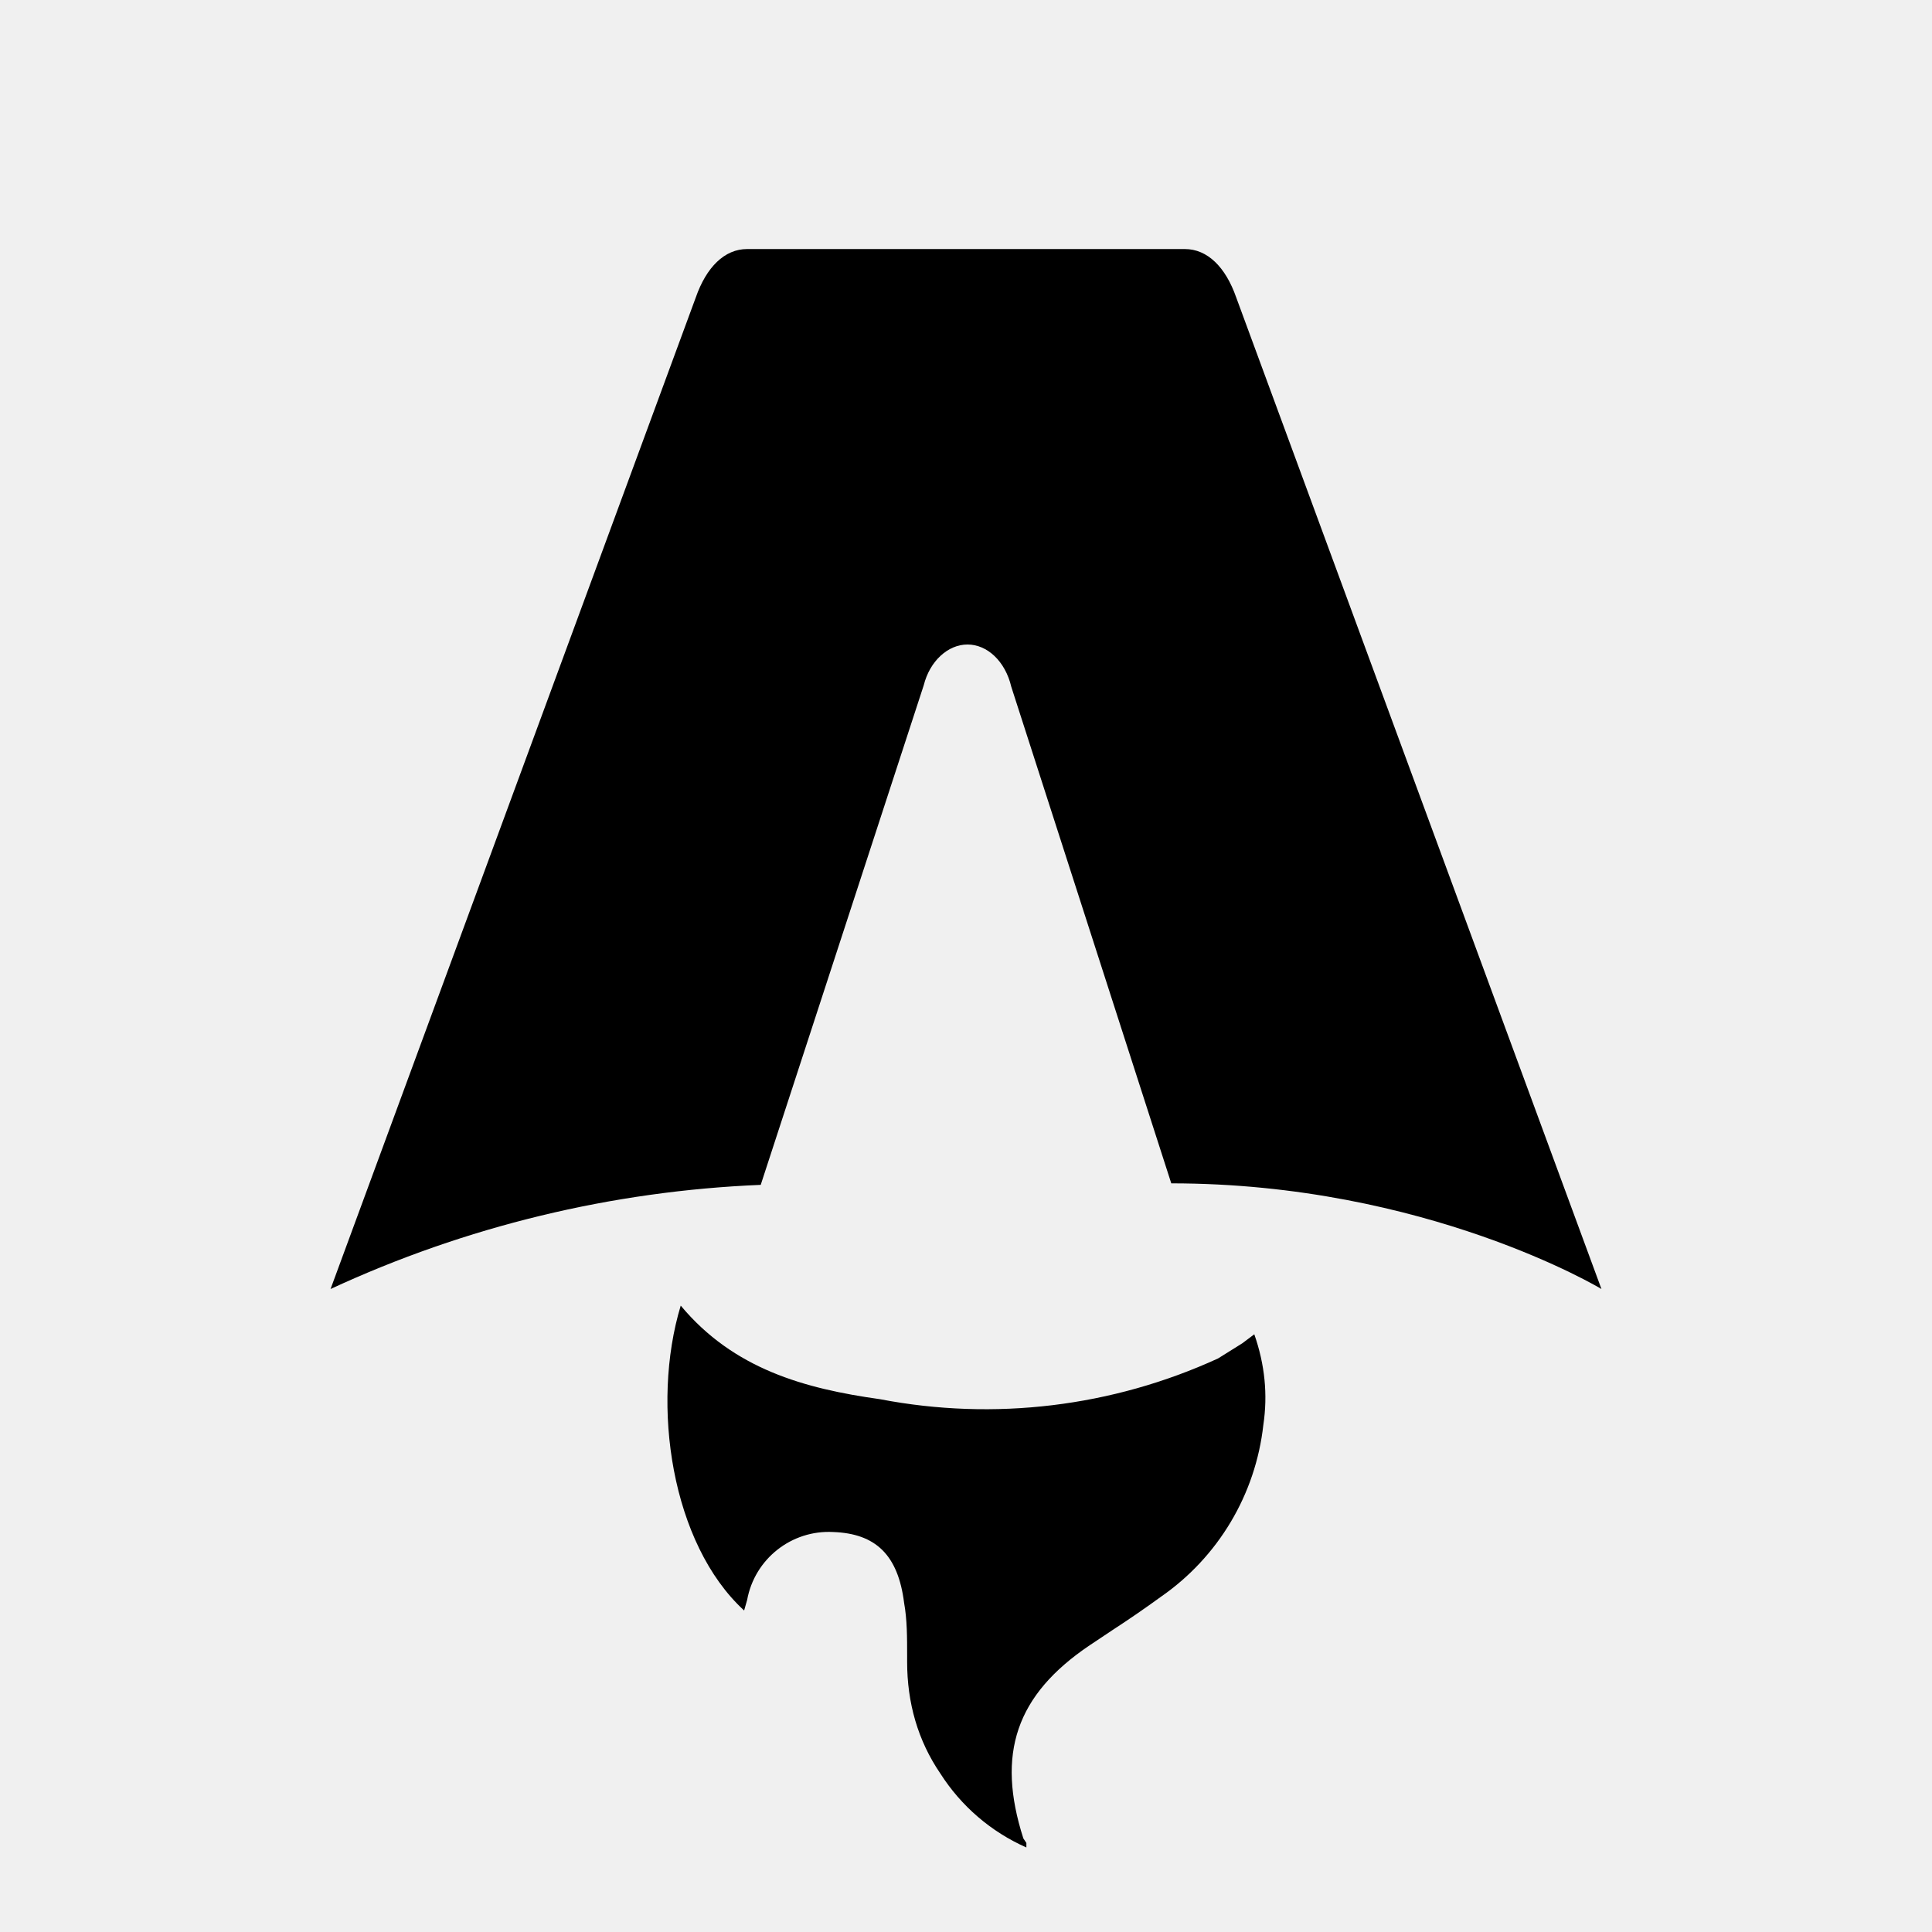
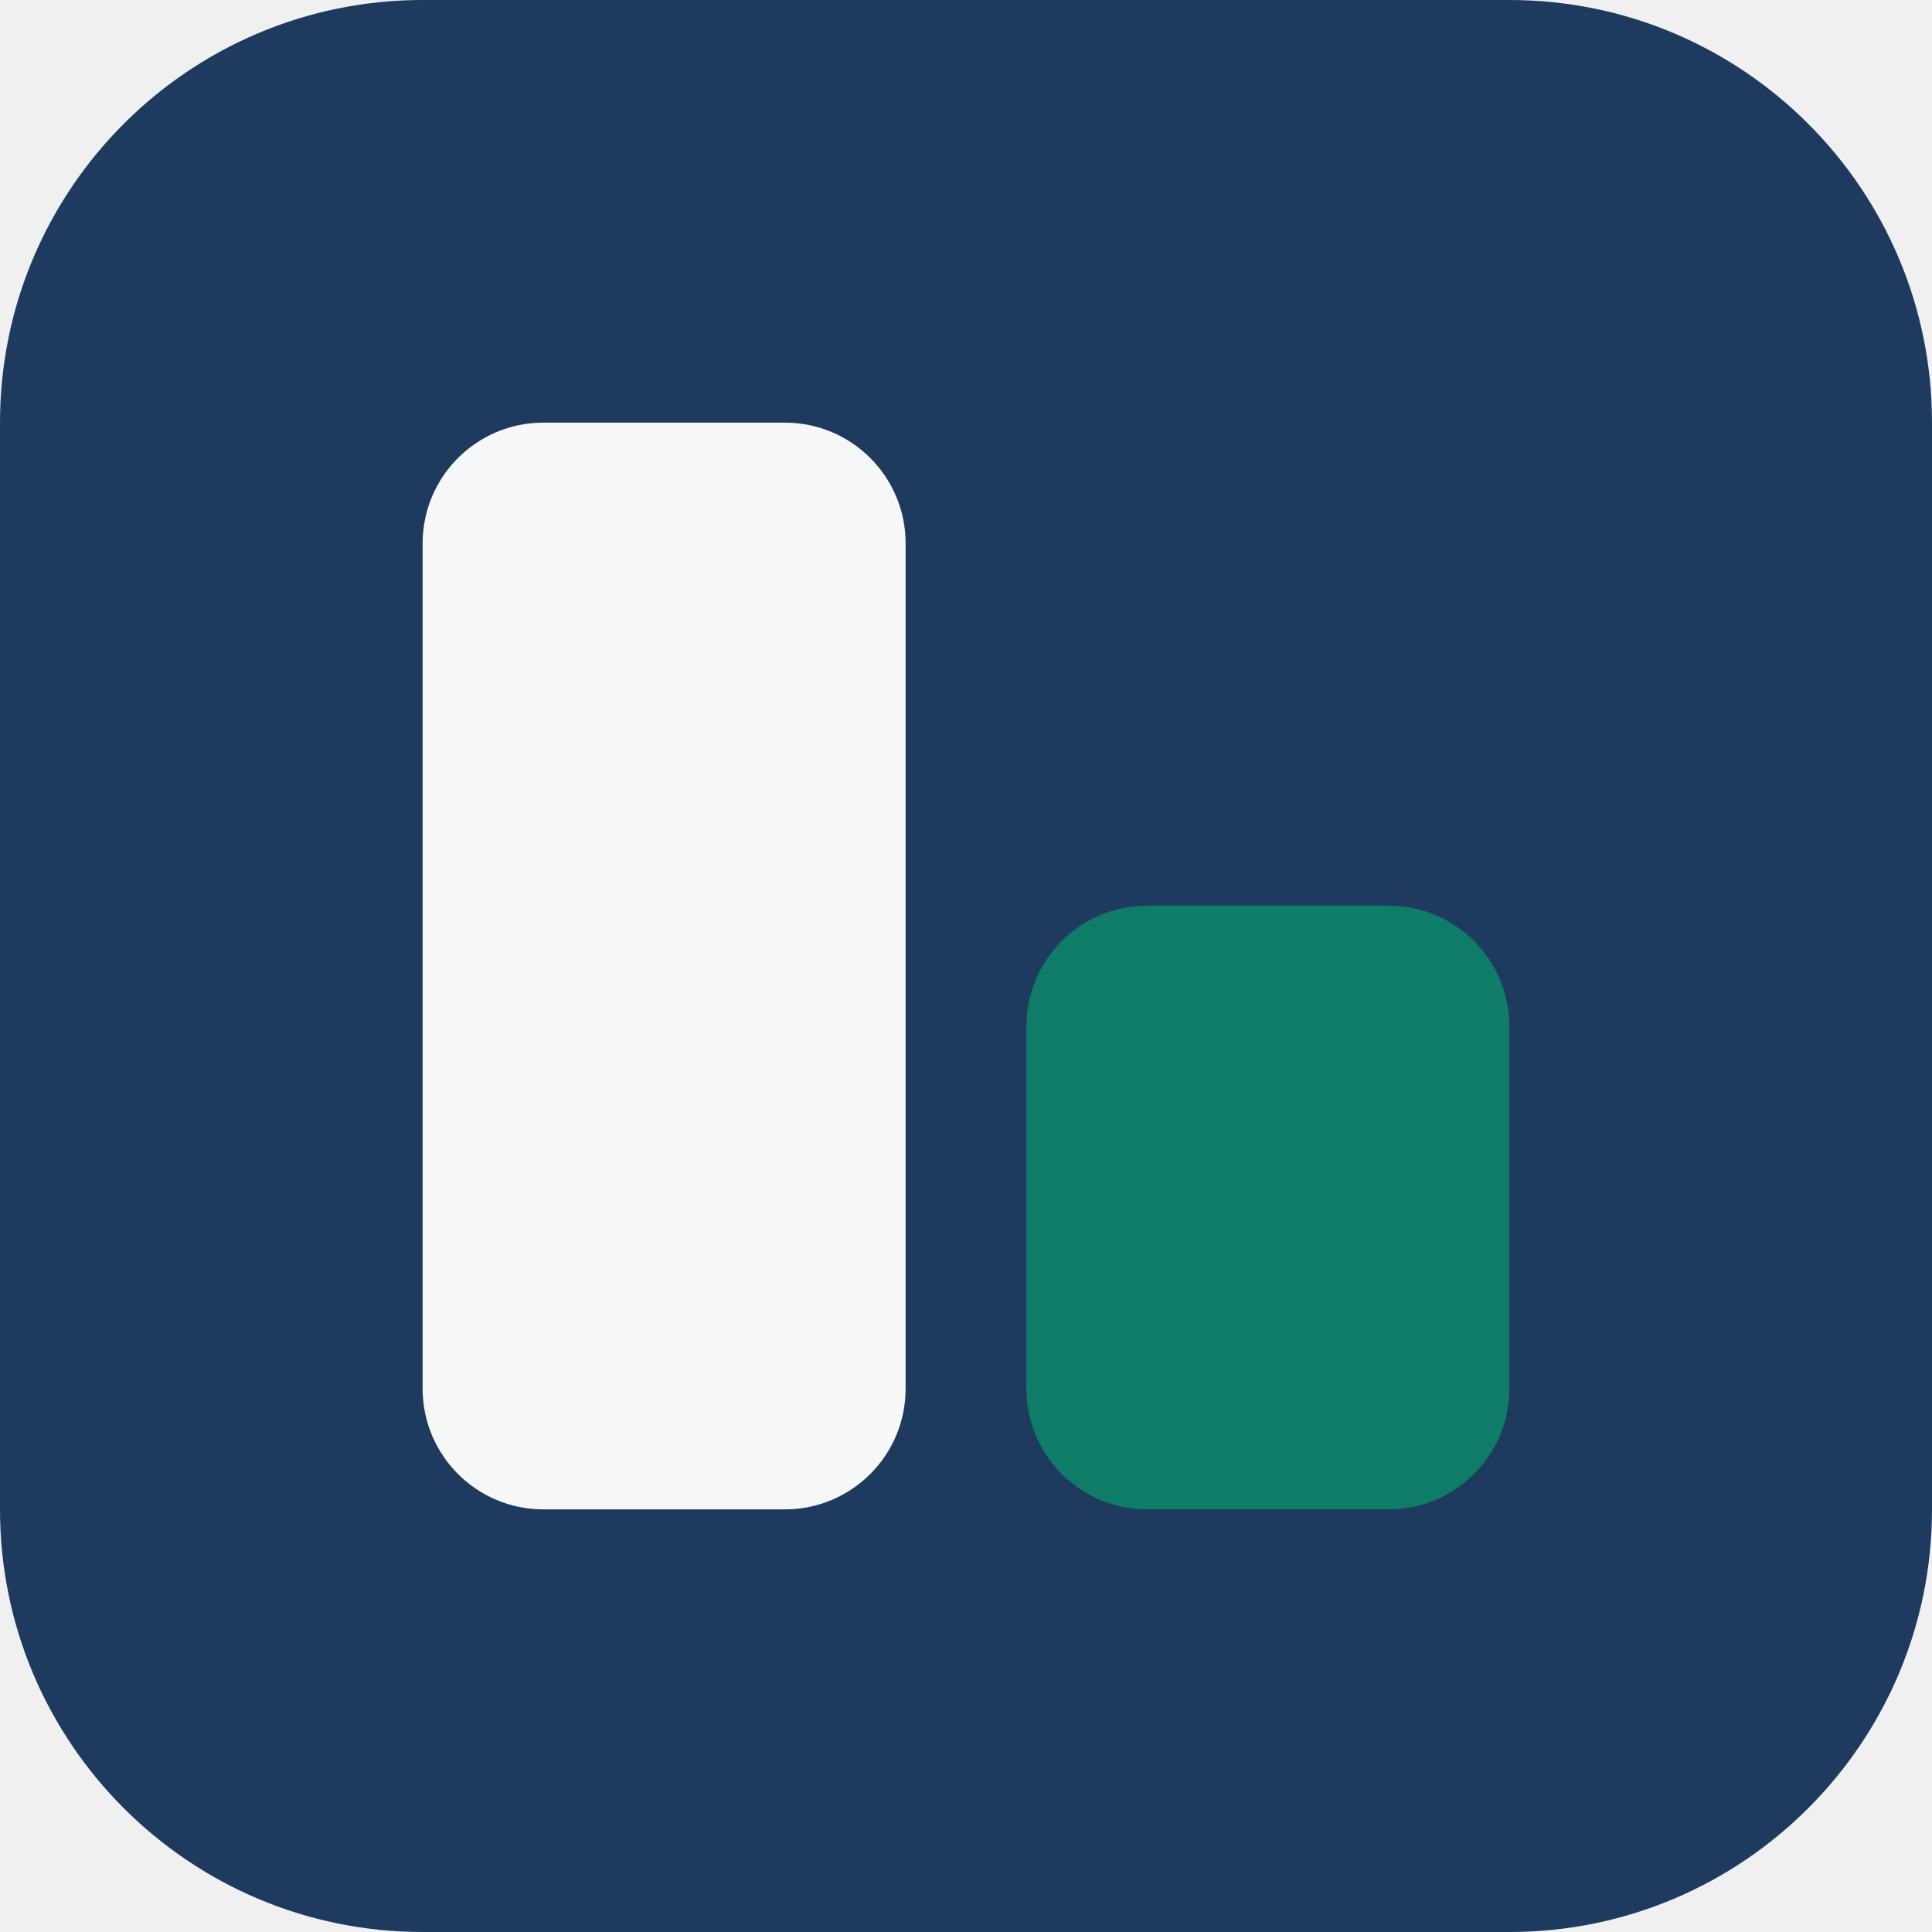
- <svg xmlns="http://www.w3.org/2000/svg" fill="none" viewBox="0 0 128 128">
-   <path d="M50.4 78.5a75.1 75.1 0 0 0-28.5 6.9l24.2-65.7c.7-2 1.9-3.2 3.4-3.2h29c1.5 0 2.7 1.2 3.4 3.2l24.2 65.7s-11.6-7-28.5-7L67 45.5c-.4-1.7-1.6-2.8-2.9-2.8-1.3 0-2.5 1.1-2.9 2.7L50.4 78.5Zm-1.1 28.2Zm-4.2-20.2c-2 6.6-.6 15.8 4.2 20.2a17.5 17.5 0 0 1 .2-.7 5.5 5.5 0 0 1 5.7-4.5c2.8.1 4.3 1.5 4.7 4.7.2 1.1.2 2.3.2 3.5v.4c0 2.7.7 5.2 2.2 7.4a13 13 0 0 0 5.7 4.9v-.3l-.2-.3c-1.8-5.6-.5-9.5 4.4-12.8l1.5-1a73 73 0 0 0 3.2-2.2 16 16 0 0 0 6.8-11.4c.3-2 .1-4-.6-6l-.8.6-1.6 1a37 37 0 0 1-22.4 2.7c-5-.7-9.7-2-13.2-6.2Z" />
-   <style>
-         path { fill: #000; }
-         @media (prefers-color-scheme: dark) {
-             path { fill: #FFF; }
-         }
-     </style>
+ <svg xmlns="http://www.w3.org/2000/svg" viewBox="0 0 32 32">
+   <rect width="32" height="32" rx="7" fill="#1E3A5F" />
+   <rect x="7" y="7" width="8" height="18" rx="2" fill="#F6F8F7" />
+   <rect x="17" y="15" width="8" height="10" rx="2" fill="#0E7C66" />
</svg>
